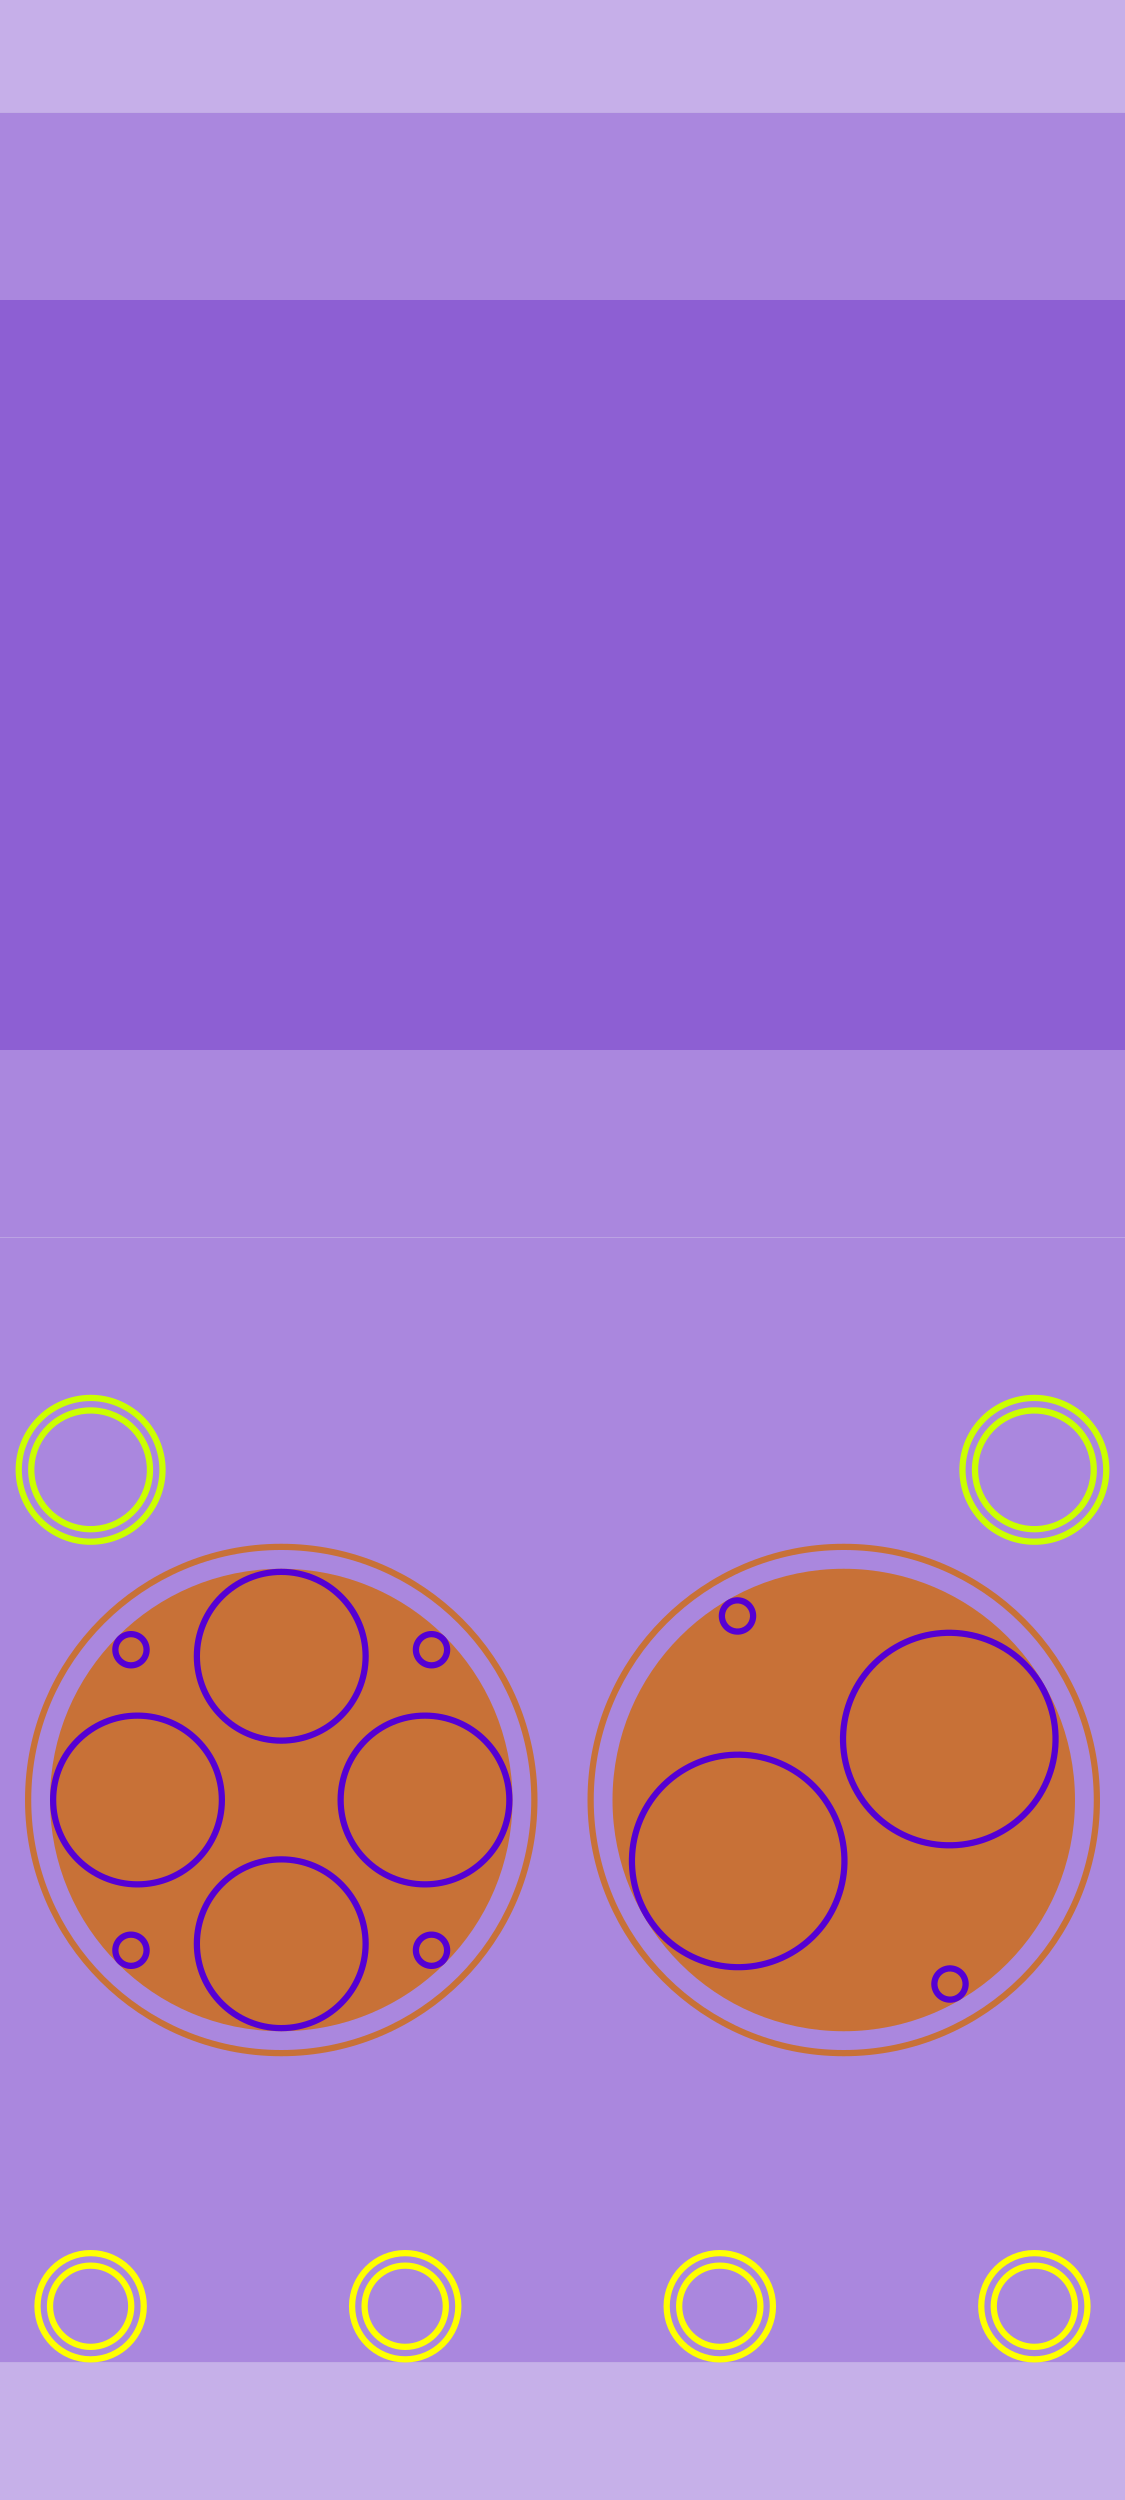
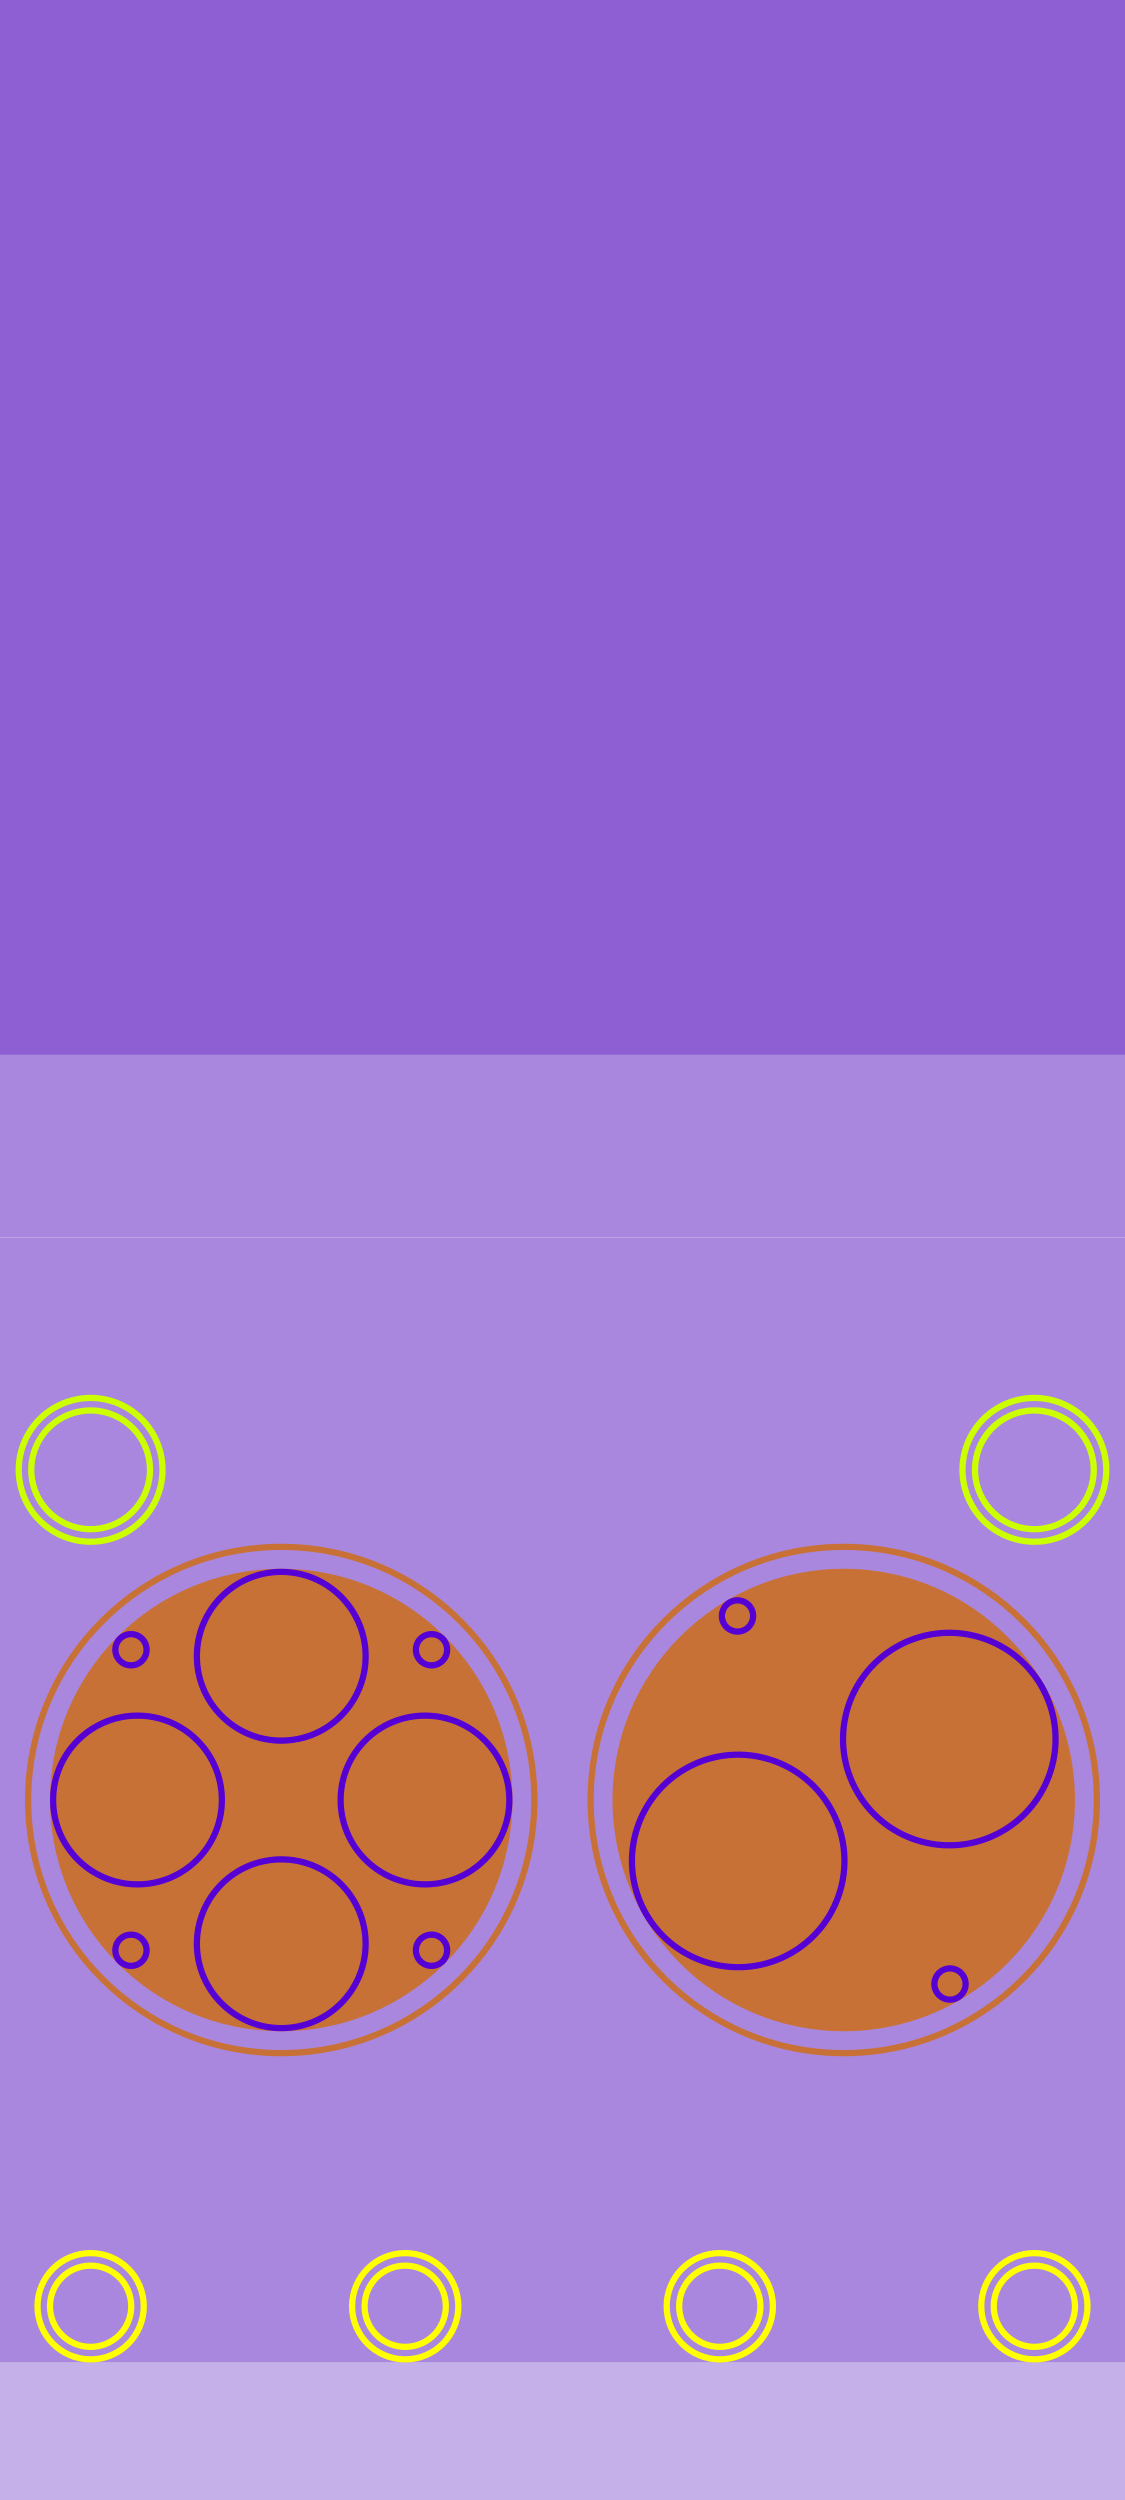
<svg xmlns="http://www.w3.org/2000/svg" width="1080" height="2400" viewBox="0 0 285.75 635" version="1.1" id="svg1" xml:space="preserve">
  <defs id="defs1" />
  <g id="layer1" style="display:inline;opacity:1">
    <rect style="fill:#c6afe9;fill-opacity:0.985;stroke-width:1.27;stroke-linecap:round;paint-order:markers fill stroke" id="rect1" width="285.75" height="34.925" x="1.8858692e-21" y="600.075" />
-     <rect style="fill:#c6afe9;fill-opacity:1;stroke-width:1.27;stroke-linecap:round;paint-order:markers fill stroke" id="rect2" width="285.75" height="28.575" x="-4.9999999e-06" y="-1.1111111e-05" />
-     <rect style="fill:#aa87de;fill-opacity:1;stroke-width:1.27;stroke-linecap:round;paint-order:markers fill stroke" id="rect3" width="285.75" height="285.75" x="0" y="28.575" />
+     <rect style="fill:#aa87de;fill-opacity:1;stroke-width:1.27;stroke-linecap:round;paint-order:markers fill stroke" id="rect3" width="285.75" height="314.325" x="0" y="-8.0293313e-07" />
    <rect style="fill:#aa87de;fill-opacity:1;stroke-width:1.27;stroke-linecap:round;paint-order:markers fill stroke" id="rect4" width="285.75" height="285.75" x="0" y="314.325" />
-     <rect style="fill:#8d5fd3;fill-opacity:1;stroke-width:1.27;stroke-linecap:round;paint-order:markers fill stroke" id="rect5" width="285.75" height="190.5" x="0" y="76.2" />
+     <rect style="fill:#8d5fd3;fill-opacity:1;stroke-width:1.27;stroke-linecap:round;paint-order:markers fill stroke" id="rect5" width="285.75" height="267.891" x="0" y="-1.4210855e-14" />
    <path id="path282" style="display:inline;fill:#c87137;fill-opacity:1;stroke:none;stroke-width:1.27;stroke-linecap:round;paint-order:markers fill stroke" d="m 71.438,392.112 a 65.088,65.088 0 0 0 -65.088,65.088 65.088,65.088 0 0 0 65.088,65.088 65.088,65.088 0 0 0 65.088,-65.088 65.088,65.088 0 0 0 -65.088,-65.088 z m 0,1.587 a 63.5,63.5 0 0 1 63.5,63.5 63.5,63.5 0 0 1 -63.5,63.5 63.5,63.5 0 0 1 -63.5,-63.5 63.5,63.5 0 0 1 63.5,-63.5 z" />
    <circle style="fill:#c87137;fill-opacity:1;stroke:none;stroke-width:1.27;stroke-linecap:round;paint-order:markers fill stroke" id="circle282" cx="71.438" cy="457.2" r="58.737" />
    <path id="path283" style="fill:#5500d4;fill-opacity:1;stroke:none;stroke-width:1.27;stroke-linecap:round;paint-order:markers fill stroke" d="m 71.438,398.462 a 22.225,22.225 0 0 0 -22.225,22.225 22.225,22.225 0 0 0 22.225,22.225 22.225,22.225 0 0 0 22.225,-22.225 22.225,22.225 0 0 0 -22.225,-22.225 z m 0,1.587 a 20.637,20.637 0 0 1 20.637,20.637 20.637,20.637 0 0 1 -20.637,20.637 20.637,20.637 0 0 1 -20.637,-20.637 20.637,20.637 0 0 1 20.637,-20.637 z" />
    <path id="path284" style="fill:#5500d4;fill-opacity:1;stroke:none;stroke-width:1.27;stroke-linecap:round;paint-order:markers fill stroke" d="m 71.438,471.487 a 22.225,22.225 0 0 0 -22.225,22.225 22.225,22.225 0 0 0 22.225,22.225 22.225,22.225 0 0 0 22.225,-22.225 22.225,22.225 0 0 0 -22.225,-22.225 z m 0,1.587 a 20.637,20.637 0 0 1 20.637,20.637 20.637,20.637 0 0 1 -20.637,20.637 20.637,20.637 0 0 1 -20.637,-20.637 20.637,20.637 0 0 1 20.637,-20.637 z" />
    <path id="path285" style="fill:#5500d4;fill-opacity:1;stroke:none;stroke-width:1.27;stroke-linecap:round;paint-order:markers fill stroke" d="m 107.95,434.975 a 22.225,22.225 0 0 0 -22.225,22.225 22.225,22.225 0 0 0 22.225,22.225 22.225,22.225 0 0 0 22.225,-22.225 22.225,22.225 0 0 0 -22.225,-22.225 z m 0,1.587 a 20.637,20.637 0 0 1 20.637,20.637 20.637,20.637 0 0 1 -20.637,20.637 20.637,20.637 0 0 1 -20.637,-20.637 20.637,20.637 0 0 1 20.637,-20.637 z" />
    <path id="path286" style="fill:#5500d4;fill-opacity:1;stroke:none;stroke-width:1.27;stroke-linecap:round;paint-order:markers fill stroke" d="m 34.925,434.975 a 22.225,22.225 0 0 0 -22.225,22.225 22.225,22.225 0 0 0 22.225,22.225 22.225,22.225 0 0 0 22.225,-22.225 22.225,22.225 0 0 0 -22.225,-22.225 z m 0,1.587 a 20.637,20.637 0 0 1 20.637,20.637 20.637,20.637 0 0 1 -20.637,20.637 20.637,20.637 0 0 1 -20.637,-20.637 20.637,20.637 0 0 1 20.637,-20.637 z" />
    <path id="path287" style="display:inline;fill:#5500d4;fill-opacity:1;stroke:none;stroke-width:0;stroke-linecap:round;stroke-dasharray:none;stroke-opacity:1;paint-order:stroke fill markers" d="m 109.604,423.796 a 4.762,4.762 0 0 0 4.763,-4.763 4.762,4.762 0 0 0 -4.763,-4.763 4.762,4.762 0 0 0 -4.763,4.763 4.762,4.762 0 0 0 4.763,4.763 z m 0,-1.588 a 3.175,3.175 0 0 1 -3.175,-3.175 3.175,3.175 0 0 1 3.175,-3.175 3.175,3.175 0 0 1 3.175,3.175 3.175,3.175 0 0 1 -3.175,3.175 z" />
    <path id="path288" style="display:inline;fill:#5500d4;fill-opacity:1;stroke:none;stroke-width:0;stroke-linecap:round;stroke-dasharray:none;stroke-opacity:1;paint-order:stroke fill markers" d="m 104.841,495.366 a 4.762,4.762 0 0 0 4.763,4.763 4.762,4.762 0 0 0 4.763,-4.763 4.762,4.762 0 0 0 -4.763,-4.763 4.762,4.762 0 0 0 -4.763,4.763 z m 1.588,0 a 3.175,3.175 0 0 1 3.175,-3.175 3.175,3.175 0 0 1 3.175,3.175 3.175,3.175 0 0 1 -3.175,3.175 3.175,3.175 0 0 1 -3.175,-3.175 z" />
    <path id="path289" style="display:inline;fill:#5500d4;fill-opacity:1;stroke:none;stroke-width:0;stroke-linecap:round;stroke-dasharray:none;stroke-opacity:1;paint-order:stroke fill markers" d="m 33.271,490.604 a 4.762,4.762 0 0 0 -4.763,4.763 4.762,4.762 0 0 0 4.763,4.763 4.762,4.762 0 0 0 4.763,-4.763 4.762,4.762 0 0 0 -4.763,-4.763 z m 0,1.588 a 3.175,3.175 0 0 1 3.175,3.175 3.175,3.175 0 0 1 -3.175,3.175 3.175,3.175 0 0 1 -3.175,-3.175 3.175,3.175 0 0 1 3.175,-3.175 z" />
    <path id="path290" style="display:inline;fill:#5500d4;fill-opacity:1;stroke:none;stroke-width:0;stroke-linecap:round;stroke-dasharray:none;stroke-opacity:1;paint-order:stroke fill markers" d="m 38.034,419.034 a 4.762,4.762 0 0 0 -4.763,-4.763 4.762,4.762 0 0 0 -4.763,4.763 4.762,4.762 0 0 0 4.763,4.763 4.762,4.762 0 0 0 4.763,-4.763 z m -1.588,0 a 3.175,3.175 0 0 1 -3.175,3.175 3.175,3.175 0 0 1 -3.175,-3.175 3.175,3.175 0 0 1 3.175,-3.175 3.175,3.175 0 0 1 3.175,3.175 z" />
    <circle style="display:inline;fill:#c87137;fill-opacity:1;stroke:none;stroke-width:1.27;stroke-linecap:round;paint-order:markers fill stroke" id="circle282-5" cx="214.312" cy="457.2" r="58.737" />
    <path id="path288-3" style="display:inline;fill:#5500d4;fill-opacity:1;stroke:none;stroke-width:0;stroke-linecap:round;stroke-dasharray:none;stroke-opacity:1;paint-order:stroke fill markers" d="m 236.7,502.711 a 4.762,4.762 0 0 0 3.368,5.833 4.762,4.762 0 0 0 5.833,-3.368 4.762,4.762 0 0 0 -3.368,-5.833 4.762,4.762 0 0 0 -5.833,3.368 z m 1.533,0.411 a 3.175,3.175 0 0 1 3.889,-2.245 3.175,3.175 0 0 1 2.245,3.889 3.175,3.175 0 0 1 -3.889,2.245 3.175,3.175 0 0 1 -2.245,-3.889 z" />
    <path id="path290-5" style="display:inline;fill:#5500d4;fill-opacity:1;stroke:none;stroke-width:0;stroke-linecap:round;stroke-dasharray:none;stroke-opacity:1;paint-order:stroke fill markers" d="m 191.925,411.689 a 4.762,4.762 0 0 0 -3.368,-5.833 4.762,4.762 0 0 0 -5.833,3.368 4.762,4.762 0 0 0 3.368,5.833 4.762,4.762 0 0 0 5.833,-3.368 z m -1.533,-0.411 a 3.175,3.175 0 0 1 -3.889,2.245 3.175,3.175 0 0 1 -2.245,-3.889 3.175,3.175 0 0 1 3.889,-2.245 3.175,3.175 0 0 1 2.245,3.889 z" />
    <g id="g28" transform="translate(-43.79523,257.175)">
      <path id="path27" style="fill:#ffff00;fill-opacity:1;stroke:none;stroke-width:0.265;stroke-linecap:butt;stroke-dasharray:none;paint-order:markers fill stroke" d="m 66.814,314.325 a 14.287,14.287 0 0 0 -14.287,14.287 14.287,14.287 0 0 0 14.287,14.287 14.287,14.287 0 0 0 14.287,-14.287 14.287,14.287 0 0 0 -14.287,-14.287 z m 0,1.587 a 12.7,12.7 0 0 1 12.7,12.7 12.7,12.7 0 0 1 -12.7,12.7 12.7,12.7 0 0 1 -12.7,-12.7 12.7,12.7 0 0 1 12.7,-12.7 z" />
      <path id="path28" style="fill:#ffff00;fill-opacity:1;stroke:none;stroke-width:0.265;stroke-linecap:butt;stroke-dasharray:none;paint-order:markers fill stroke" d="m 66.814,317.5 a 11.113,11.113 0 0 0 -11.112,11.113 11.113,11.113 0 0 0 11.112,11.113 11.113,11.113 0 0 0 11.113,-11.113 11.113,11.113 0 0 0 -11.113,-11.113 z m 0,1.587 a 9.525,9.525 0 0 1 9.525,9.525 9.525,9.525 0 0 1 -9.525,9.525 9.525,9.525 0 0 1 -9.525,-9.525 9.525,9.525 0 0 1 9.525,-9.525 z" />
    </g>
    <g id="g30" transform="translate(36.10893,257.175)">
      <path id="path29" style="fill:#ffff00;fill-opacity:1;stroke:none;stroke-width:0.265;stroke-linecap:butt;stroke-dasharray:none;paint-order:markers fill stroke" d="m 66.814,314.325 a 14.287,14.287 0 0 0 -14.287,14.287 14.287,14.287 0 0 0 14.287,14.287 14.287,14.287 0 0 0 14.287,-14.287 14.287,14.287 0 0 0 -14.287,-14.287 z m 0,1.587 a 12.7,12.7 0 0 1 12.7,12.7 12.7,12.7 0 0 1 -12.7,12.7 12.7,12.7 0 0 1 -12.7,-12.7 12.7,12.7 0 0 1 12.7,-12.7 z" />
      <path id="path30" style="fill:#ffff00;fill-opacity:1;stroke:none;stroke-width:0.265;stroke-linecap:butt;stroke-dasharray:none;paint-order:markers fill stroke" d="m 66.814,317.5 a 11.113,11.113 0 0 0 -11.112,11.113 11.113,11.113 0 0 0 11.112,11.113 11.113,11.113 0 0 0 11.113,-11.113 11.113,11.113 0 0 0 -11.113,-11.113 z m 0,1.587 a 9.525,9.525 0 0 1 9.525,9.525 9.525,9.525 0 0 1 -9.525,9.525 9.525,9.525 0 0 1 -9.525,-9.525 9.525,9.525 0 0 1 9.525,-9.525 z" />
    </g>
    <path id="path54" style="display:inline;fill:#c87137;fill-opacity:1;stroke:none;stroke-width:1.27;stroke-linecap:round;paint-order:markers fill stroke" d="m 214.313,392.112 a 65.088,65.088 0 0 1 65.088,65.088 65.088,65.088 0 0 1 -65.088,65.088 65.088,65.088 0 0 1 -65.088,-65.088 65.088,65.088 0 0 1 65.088,-65.088 z m 0,1.587 a 63.5,63.5 0 0 0 -63.5,63.5 63.5,63.5 0 0 0 63.5,63.5 63.5,63.5 0 0 0 63.5,-63.5 63.5,63.5 0 0 0 -63.5,-63.5 z" />
    <g id="g68" transform="matrix(-1,0,0,1,329.5453,257.175)">
      <path id="path67" style="fill:#ffff00;fill-opacity:1;stroke:none;stroke-width:0.265;stroke-linecap:butt;stroke-dasharray:none;paint-order:markers fill stroke" d="m 66.814,314.325 a 14.287,14.287 0 0 0 -14.287,14.287 14.287,14.287 0 0 0 14.287,14.287 14.287,14.287 0 0 0 14.287,-14.287 14.287,14.287 0 0 0 -14.287,-14.287 z m 0,1.587 a 12.7,12.7 0 0 1 12.7,12.7 12.7,12.7 0 0 1 -12.7,12.7 12.7,12.7 0 0 1 -12.7,-12.7 12.7,12.7 0 0 1 12.7,-12.7 z" />
      <path id="path68" style="fill:#ffff00;fill-opacity:1;stroke:none;stroke-width:0.265;stroke-linecap:butt;stroke-dasharray:none;paint-order:markers fill stroke" d="m 66.814,317.5 a 11.113,11.113 0 0 0 -11.112,11.113 11.113,11.113 0 0 0 11.112,11.113 11.113,11.113 0 0 0 11.113,-11.113 11.113,11.113 0 0 0 -11.113,-11.113 z m 0,1.587 a 9.525,9.525 0 0 1 9.525,9.525 9.525,9.525 0 0 1 -9.525,9.525 9.525,9.525 0 0 1 -9.525,-9.525 9.525,9.525 0 0 1 9.525,-9.525 z" />
    </g>
    <g id="g70" transform="matrix(-1,0,0,1,249.6411,257.175)">
      <path id="path69" style="fill:#ffff00;fill-opacity:1;stroke:none;stroke-width:0.265;stroke-linecap:butt;stroke-dasharray:none;paint-order:markers fill stroke" d="m 66.814,314.325 a 14.287,14.287 0 0 0 -14.287,14.287 14.287,14.287 0 0 0 14.287,14.287 14.287,14.287 0 0 0 14.287,-14.287 14.287,14.287 0 0 0 -14.287,-14.287 z m 0,1.587 a 12.7,12.7 0 0 1 12.7,12.7 12.7,12.7 0 0 1 -12.7,12.7 12.7,12.7 0 0 1 -12.7,-12.7 12.7,12.7 0 0 1 12.7,-12.7 z" />
      <path id="path70" style="fill:#ffff00;fill-opacity:1;stroke:none;stroke-width:0.265;stroke-linecap:butt;stroke-dasharray:none;paint-order:markers fill stroke" d="m 66.814,317.5 a 11.113,11.113 0 0 0 -11.112,11.113 11.113,11.113 0 0 0 11.112,11.113 11.113,11.113 0 0 0 11.113,-11.113 11.113,11.113 0 0 0 -11.113,-11.113 z m 0,1.587 a 9.525,9.525 0 0 1 9.525,9.525 9.525,9.525 0 0 1 -9.525,9.525 9.525,9.525 0 0 1 -9.525,-9.525 9.525,9.525 0 0 1 9.525,-9.525 z" />
    </g>
    <g id="g5" transform="rotate(-15,320.5774,141.8376)" style="display:inline;fill:#ccff00">
      <path id="path4" style="opacity:1;fill:#ccff00;fill-opacity:1;stroke:none;stroke-width:0;stroke-linecap:round;stroke-dasharray:none;stroke-opacity:1;paint-order:stroke fill markers" d="m -26.758,269.384 a 19.05,19.05 0 0 0 -19.05,19.05 19.05,19.05 0 0 0 19.05,19.05 19.05,19.05 0 0 0 19.05,-19.05 19.05,19.05 0 0 0 -19.05,-19.05 z m 0,1.587 a 17.462,17.462 0 0 1 17.462,17.462 17.462,17.462 0 0 1 -17.462,17.462 17.462,17.462 0 0 1 -17.462,-17.462 17.462,17.462 0 0 1 17.462,-17.462 z" />
      <path id="path5" style="display:inline;opacity:1;fill:#ccff00;fill-opacity:1;stroke:none;stroke-width:0;stroke-linecap:round;stroke-dasharray:none;stroke-opacity:1;paint-order:stroke fill markers" d="m -26.758,272.559 a 15.875,15.875 0 0 0 -15.875,15.875 15.875,15.875 0 0 0 15.875,15.875 15.875,15.875 0 0 0 15.875,-15.875 15.875,15.875 0 0 0 -15.875,-15.875 z m 0,1.587 a 14.287,14.287 0 0 1 14.287,14.287 14.287,14.287 0 0 1 -14.287,14.287 14.287,14.287 0 0 1 -14.287,-14.287 14.287,14.287 0 0 1 14.287,-14.287 z" />
    </g>
    <g id="g11" transform="matrix(-0.9659258,-0.258819,-0.258819,0.9659258,311.5369,87.80455)" style="display:inline;fill:#ccff00">
      <path id="path9" style="opacity:1;fill:#ccff00;fill-opacity:1;stroke:none;stroke-width:0;stroke-linecap:round;stroke-dasharray:none;stroke-opacity:1;paint-order:stroke fill markers" d="m -26.758,269.384 a 19.05,19.05 0 0 0 -19.05,19.05 19.05,19.05 0 0 0 19.05,19.05 19.05,19.05 0 0 0 19.05,-19.05 19.05,19.05 0 0 0 -19.05,-19.05 z m 0,1.587 a 17.462,17.462 0 0 1 17.462,17.462 17.462,17.462 0 0 1 -17.462,17.462 17.462,17.462 0 0 1 -17.462,-17.462 17.462,17.462 0 0 1 17.462,-17.462 z" />
      <path id="path11" style="display:inline;opacity:1;fill:#ccff00;fill-opacity:1;stroke:none;stroke-width:0;stroke-linecap:round;stroke-dasharray:none;stroke-opacity:1;paint-order:stroke fill markers" d="m -26.758,272.559 a 15.875,15.875 0 0 0 -15.875,15.875 15.875,15.875 0 0 0 15.875,15.875 15.875,15.875 0 0 0 15.875,-15.875 15.875,15.875 0 0 0 -15.875,-15.875 z m 0,1.587 a 14.287,14.287 0 0 1 14.287,14.287 14.287,14.287 0 0 1 -14.287,14.287 14.287,14.287 0 0 1 -14.287,-14.287 14.287,14.287 0 0 1 14.287,-14.287 z" />
    </g>
    <path id="path3" style="fill:#5500d4;fill-opacity:1;stroke-width:3.175;paint-order:markers fill stroke" d="m 211.563,458.788 a 27.781,27.781 0 0 0 -37.95,-10.169 27.781,27.781 0 0 0 -10.169,37.95 27.781,27.781 0 0 0 37.95,10.169 27.781,27.781 0 0 0 10.169,-37.95 z m -1.375,0.794 a 26.194,26.194 0 0 1 -9.588,35.781 26.194,26.194 0 0 1 -35.781,-9.588 26.194,26.194 0 0 1 9.588,-35.781 26.194,26.194 0 0 1 35.781,9.588 z" />
    <path id="circle6" style="fill:#5500d4;fill-opacity:1;stroke-width:3.175;paint-order:markers fill stroke" d="m 265.181,427.831 a 27.781,27.781 0 0 0 -37.95,-10.169 27.781,27.781 0 0 0 -10.169,37.95 27.781,27.781 0 0 0 37.95,10.169 27.781,27.781 0 0 0 10.169,-37.95 z m -1.375,0.794 a 26.194,26.194 0 0 1 -9.588,35.781 26.194,26.194 0 0 1 -35.781,-9.588 26.194,26.194 0 0 1 9.588,-35.781 26.194,26.194 0 0 1 35.781,9.588 z" />
  </g>
  <g id="layer2" style="display:none;opacity:1">
    <circle style="fill:#71c837;fill-opacity:0.998;stroke-width:0.265;paint-order:markers fill stroke" id="path2" cx="23.019" cy="585.788" r="11.113" />
    <circle style="fill:#71c837;fill-opacity:0.998;stroke-width:0.265;paint-order:markers fill stroke" id="circle2" cx="102.923" cy="585.787" r="11.113" />
    <circle style="fill:#71c837;fill-opacity:0.998;stroke-width:0.265;paint-order:markers fill stroke" id="circle3" cx="182.827" cy="585.787" r="11.113" />
    <circle style="fill:#71c837;fill-opacity:0.998;stroke-width:0.265;paint-order:markers fill stroke" id="circle4" cx="262.731" cy="585.788" r="11.113" />
    <circle style="fill:#71c837;fill-opacity:0.998;stroke-width:0.265;paint-order:markers fill stroke" id="circle7" cx="23.019" cy="373.336" r="15.875" />
    <circle style="fill:#71c837;fill-opacity:0.998;stroke-width:0.265;paint-order:markers fill stroke" id="circle8" cx="262.731" cy="373.336" r="15.875" />
    <circle style="fill:#71c837;fill-opacity:0.998;stroke-width:0.265;paint-order:markers fill stroke" id="path10" cx="33.271" cy="419.034" r="4.762" />
    <circle style="fill:#71c837;fill-opacity:0.998;stroke-width:0.265;paint-order:markers fill stroke" id="circle11" cx="109.604" cy="419.034" r="4.762" />
    <circle style="fill:#71c837;fill-opacity:0.998;stroke-width:0.265;paint-order:markers fill stroke" id="circle12" cx="33.271" cy="495.366" r="4.762" />
    <circle style="fill:#71c837;fill-opacity:0.998;stroke-width:0.265;paint-order:markers fill stroke" id="circle13" cx="109.604" cy="495.366" r="4.762" />
    <circle style="fill:#71c837;fill-opacity:0.998;stroke-width:0.265;paint-order:markers fill stroke" id="path13" cx="71.438" cy="420.688" r="22.225" />
    <circle style="fill:#71c837;fill-opacity:0.998;stroke-width:0.265;paint-order:markers fill stroke" id="circle14" cx="34.925" cy="457.2" r="22.225" />
    <circle style="fill:#71c837;fill-opacity:0.998;stroke-width:0.265;paint-order:markers fill stroke" id="circle15" cx="71.438" cy="493.712" r="22.225" />
    <circle style="fill:#71c837;fill-opacity:0.998;stroke-width:0.265;paint-order:markers fill stroke" id="circle16" cx="107.95" cy="457.2" r="22.225" />
    <circle style="fill:#71c837;fill-opacity:1;stroke:none;stroke-width:3.175;paint-order:markers fill stroke" id="path25" cx="187.504" cy="472.678" r="27.781" />
    <circle style="fill:#71c837;fill-opacity:1;stroke:none;stroke-width:3.175;paint-order:markers fill stroke" id="circle25" cx="241.121" cy="441.722" r="27.781" />
  </g>
  <g id="layer5" style="display:none;opacity:1">
    <g id="g25" transform="translate(-16.13959,258.7625)">
      <path id="path29-0" style="fill:#ffffff;fill-opacity:0.3;stroke:none;stroke-width:0.265;stroke-linecap:butt;stroke-dasharray:none;paint-order:markers fill stroke" d="m 119.063,312.737 a 14.287,14.287 0 0 0 -14.287,14.287 14.287,14.287 0 0 0 14.287,14.287 14.287,14.287 0 0 0 14.287,-14.287 14.287,14.287 0 0 0 -14.287,-14.287 z m 0,1.587 a 12.7,12.7 0 0 1 12.7,12.7 12.7,12.7 0 0 1 -12.7,12.7 12.7,12.7 0 0 1 -12.7,-12.7 12.7,12.7 0 0 1 12.7,-12.7 z" />
      <path id="path30-9" style="fill:#ffffff;fill-opacity:1;stroke:none;stroke-width:0.265;stroke-linecap:butt;stroke-dasharray:none;paint-order:markers fill stroke" d="m 119.063,315.912 a 11.113,11.113 0 0 0 -11.113,11.113 11.113,11.113 0 0 0 11.113,11.113 11.113,11.113 0 0 0 11.113,-11.113 11.113,11.113 0 0 0 -11.113,-11.113 z m 0,1.587 a 9.525,9.525 0 0 1 9.525,9.525 9.525,9.525 0 0 1 -9.525,9.525 9.525,9.525 0 0 1 -9.525,-9.525 9.525,9.525 0 0 1 9.525,-9.525 z" />
      <path d="m 119.063,325.967 -2.117,2.117 h 1.588 v 3.175 h 1.058 v -3.175 h 1.587 m 1.587,-5.292 h -7.408 c -0.587,0 -1.058,0.476 -1.058,1.058 v 6.35 a 1.058,1.058 0 0 0 1.058,1.058 h 2.117 v -1.058 h -2.117 v -5.292 h 7.408 v 5.292 h -2.117 v 1.058 h 2.117 a 1.058,1.058 0 0 0 1.058,-1.058 v -6.35 a 1.058,1.058 0 0 0 -1.058,-1.058 z" id="path35" style="fill:#ffffff;stroke-width:0.265" />
    </g>
    <g id="g26" transform="translate(16.1396,258.7625)">
      <path id="path31-7" style="fill:#ffffff;fill-opacity:0.3;stroke:none;stroke-width:0.265;stroke-linecap:butt;stroke-dasharray:none;paint-order:markers fill stroke" d="m 166.687,312.737 a 14.287,14.287 0 0 0 -14.287,14.287 14.287,14.287 0 0 0 14.287,14.287 14.287,14.287 0 0 0 14.287,-14.287 14.287,14.287 0 0 0 -14.287,-14.287 z m 0,1.587 a 12.7,12.7 0 0 1 12.7,12.7 12.7,12.7 0 0 1 -12.7,12.7 12.7,12.7 0 0 1 -12.7,-12.7 12.7,12.7 0 0 1 12.7,-12.7 z" />
      <path id="path32-7" style="fill:#ffffff;fill-opacity:1;stroke:none;stroke-width:0.265;stroke-linecap:butt;stroke-dasharray:none;paint-order:markers fill stroke" d="m 166.687,315.912 a 11.113,11.113 0 0 0 -11.113,11.113 11.113,11.113 0 0 0 11.113,11.113 11.113,11.113 0 0 0 11.113,-11.113 11.113,11.113 0 0 0 -11.113,-11.113 z m 0,1.587 a 9.525,9.525 0 0 1 9.525,9.525 9.525,9.525 0 0 1 -9.525,9.525 9.525,9.525 0 0 1 -9.525,-9.525 9.525,9.525 0 0 1 9.525,-9.525 z" />
      <path d="m 168.275,325.438 h -5.292 v -2.117 h 5.292 m -1.588,7.408 a 1.588,1.588 0 0 1 -1.587,-1.587 1.588,1.588 0 0 1 1.587,-1.588 1.588,1.588 0 0 1 1.588,1.588 1.588,1.588 0 0 1 -1.588,1.587 m 2.646,-8.467 h -6.35 c -0.587,0 -1.058,0.476 -1.058,1.058 v 7.408 a 1.058,1.058 0 0 0 1.058,1.058 h 7.408 a 1.058,1.058 0 0 0 1.058,-1.058 v -6.35 z" id="path36" style="fill:#ffffff;stroke-width:0.265" />
    </g>
    <g id="g27" transform="translate(0.7937565,258.7625)">
      <path id="path33-1" style="fill:#ffffff;fill-opacity:0.3;stroke:none;stroke-width:0.265;stroke-linecap:butt;stroke-dasharray:none;paint-order:markers fill stroke" d="m 261.937,312.737 a 14.287,14.287 0 0 0 -14.287,14.287 14.287,14.287 0 0 0 14.287,14.287 14.287,14.287 0 0 0 14.287,-14.287 14.287,14.287 0 0 0 -14.287,-14.287 z m 0,1.587 a 12.7,12.7 0 0 1 12.7,12.7 12.7,12.7 0 0 1 -12.7,12.7 12.7,12.7 0 0 1 -12.7,-12.7 12.7,12.7 0 0 1 12.7,-12.7 z" />
      <path id="path34-5" style="fill:#ffffff;fill-opacity:1;stroke:none;stroke-width:0.265;stroke-linecap:butt;stroke-dasharray:none;paint-order:markers fill stroke" d="m 261.937,315.912 a 11.113,11.113 0 0 0 -11.113,11.113 11.113,11.113 0 0 0 11.113,11.113 11.113,11.113 0 0 0 11.113,-11.113 11.113,11.113 0 0 0 -11.113,-11.113 z m 0,1.587 a 9.525,9.525 0 0 1 9.525,9.525 9.525,9.525 0 0 1 -9.525,9.525 9.525,9.525 0 0 1 -9.525,-9.525 9.525,9.525 0 0 1 9.525,-9.525 z" />
      <path d="m 257.175,323.85 h 9.525 v 1.058 h -9.525 V 323.85 m 0,2.646 h 9.525 v 1.058 h -9.525 v -1.058 m 0,2.646 h 9.525 v 1.058 h -9.525 z" id="path37" style="fill:#ffffff;stroke-width:0.265" />
    </g>
    <g id="g24" transform="translate(-0.793745,258.7625)">
      <path id="path27-9" style="fill:#ffffff;fill-opacity:0.3;stroke:none;stroke-width:0.265;stroke-linecap:butt;stroke-dasharray:none;paint-order:markers fill stroke" d="m 23.813,312.737 a 14.287,14.287 0 0 0 -14.287,14.287 14.287,14.287 0 0 0 14.287,14.287 14.287,14.287 0 0 0 14.287,-14.287 14.287,14.287 0 0 0 -14.287,-14.287 z m 0,1.587 a 12.7,12.7 0 0 1 12.7,12.7 12.7,12.7 0 0 1 -12.7,12.7 12.7,12.7 0 0 1 -12.7,-12.7 12.7,12.7 0 0 1 12.7,-12.7 z" />
      <path id="path28-4" style="fill:#ffffff;fill-opacity:1;stroke:none;stroke-width:0.265;stroke-linecap:butt;stroke-dasharray:none;paint-order:markers fill stroke" d="m 23.813,315.912 a 11.113,11.113 0 0 0 -11.112,11.113 11.113,11.113 0 0 0 11.112,11.113 11.113,11.113 0 0 0 11.113,-11.113 11.113,11.113 0 0 0 -11.113,-11.113 z m 0,1.587 a 9.525,9.525 0 0 1 9.525,9.525 9.525,9.525 0 0 1 -9.525,9.525 9.525,9.525 0 0 1 -9.525,-9.525 9.525,9.525 0 0 1 9.525,-9.525 z" />
      <path d="m 24.72,323.759 v 6.532 l 4.627,-3.266 m -9.526,3.266 4.627,-3.266 -4.627,-3.266 z" id="path38" style="fill:#ffffff;stroke-width:0.265" />
    </g>
    <g id="g33" transform="translate(-96.04373,0.2126749)">
      <path d="m 124.619,378.68 h -11.113 v -11.113 h 11.113 z" id="path1" style="fill:#ffffff;stroke-width:0.265" />
      <path id="path295-5" style="fill:#ffffff;fill-opacity:0.3;stroke:none;stroke-width:0;stroke-linecap:round;stroke-dasharray:none;stroke-opacity:1;paint-order:stroke fill markers" d="m 132.533,359.653 a 19.05,19.05 0 0 0 -26.941,0 19.05,19.05 0 0 0 0,26.941 19.05,19.05 0 0 0 26.941,0 19.05,19.05 0 0 0 1e-5,-26.941 z m -1.123,1.123 a 17.462,17.462 0 0 1 0,24.696 17.462,17.462 0 0 1 -24.696,0 17.462,17.462 0 0 1 0,-24.696 17.462,17.462 0 0 1 24.696,0 z" />
      <path id="path296-3" style="display:inline;fill:#ffffff;fill-opacity:1;stroke:none;stroke-width:0;stroke-linecap:round;stroke-dasharray:none;stroke-opacity:1;paint-order:stroke fill markers" d="m 130.288,361.898 a 15.875,15.875 0 0 0 -22.451,0 15.875,15.875 0 0 0 0,22.451 15.875,15.875 0 0 0 22.451,0 15.875,15.875 0 0 0 0,-22.451 z m -1.123,1.123 a 14.287,14.287 0 0 1 0,20.206 14.287,14.287 0 0 1 -20.206,0 14.287,14.287 0 0 1 0,-20.206 14.287,14.287 0 0 1 20.206,0 z" />
    </g>
    <g id="g32" transform="translate(96.04387,0.2126518)">
      <path id="path306-8" style="fill:#ffffff;fill-opacity:0.3;stroke:none;stroke-width:0;stroke-linecap:round;stroke-dasharray:none;stroke-opacity:1;paint-order:stroke fill markers" d="m 161.757,354.723 a 19.05,19.05 0 0 0 -13.47,23.331 19.05,19.05 0 0 0 23.331,13.47 19.05,19.05 0 0 0 13.47,-23.331 19.05,19.05 0 0 0 -23.331,-13.47 z m 0.411,1.533 a 17.462,17.462 0 0 1 21.387,12.348 17.462,17.462 0 0 1 -12.348,21.387 17.462,17.462 0 0 1 -21.387,-12.348 17.462,17.462 0 0 1 12.348,-21.387 z" />
      <path id="path307-3" style="display:inline;fill:#ffffff;fill-opacity:1;stroke:none;stroke-width:0;stroke-linecap:round;stroke-dasharray:none;stroke-opacity:1;paint-order:stroke fill markers" d="m 162.579,357.789 a 15.875,15.875 0 0 0 -11.225,19.443 15.875,15.875 0 0 0 19.443,11.225 15.875,15.875 0 0 0 11.225,-19.443 15.875,15.875 0 0 0 -19.443,-11.225 z m 0.411,1.533 a 14.287,14.287 0 0 1 17.499,10.103 14.287,14.287 0 0 1 -10.103,17.499 14.287,14.287 0 0 1 -17.499,-10.103 14.287,14.287 0 0 1 10.103,-17.499 z" />
      <path d="m 163.292,366.641 v 12.965 l 10.186,-6.482 z" id="path1-9" style="fill:#ffffff;stroke-width:0.265" />
    </g>
    <path id="path282-0" style="display:inline;fill:#ffffff;fill-opacity:0.3;stroke:none;stroke-width:1.27;stroke-linecap:round;paint-order:markers fill stroke" d="m 71.438,392.112 a 65.088,65.088 0 0 0 -65.088,65.088 65.088,65.088 0 0 0 65.088,65.088 65.088,65.088 0 0 0 65.088,-65.088 65.088,65.088 0 0 0 -65.088,-65.088 z m 0,1.587 a 63.5,63.5 0 0 1 63.5,63.5 63.5,63.5 0 0 1 -63.5,63.5 63.5,63.5 0 0 1 -63.5,-63.5 63.5,63.5 0 0 1 63.5,-63.5 z" />
    <g id="g36">
      <path d="m 62.706,425.715 h 17.462 l -8.731,-15.081" id="path1-54" style="fill:#ffffff;stroke-width:0.265" />
      <path id="path283-8" style="display:inline;fill:#ffffff;fill-opacity:1;stroke:none;stroke-width:1.27;stroke-linecap:round;paint-order:markers fill stroke" d="m 71.438,398.462 a 22.225,22.225 0 0 0 -22.225,22.225 22.225,22.225 0 0 0 22.225,22.225 22.225,22.225 0 0 0 22.225,-22.225 22.225,22.225 0 0 0 -22.225,-22.225 z m 0,1.587 a 20.637,20.637 0 0 1 20.637,20.637 20.637,20.637 0 0 1 -20.637,20.637 20.637,20.637 0 0 1 -20.637,-20.637 20.637,20.637 0 0 1 20.637,-20.637 z" />
    </g>
    <path id="path287-7" style="display:inline;fill:#ffffff;fill-opacity:0.3;stroke:none;stroke-width:0;stroke-linecap:round;stroke-dasharray:none;stroke-opacity:1;paint-order:stroke fill markers" d="m 109.604,423.796 a 4.762,4.762 0 0 0 4.763,-4.763 4.762,4.762 0 0 0 -4.763,-4.763 4.762,4.762 0 0 0 -4.763,4.763 4.762,4.762 0 0 0 4.763,4.763 z m 0,-1.588 a 3.175,3.175 0 0 1 -3.175,-3.175 3.175,3.175 0 0 1 3.175,-3.175 3.175,3.175 0 0 1 3.175,3.175 3.175,3.175 0 0 1 -3.175,3.175 z" />
    <path id="path288-7" style="display:inline;fill:#ffffff;fill-opacity:0.3;stroke:none;stroke-width:0;stroke-linecap:round;stroke-dasharray:none;stroke-opacity:1;paint-order:stroke fill markers" d="m 104.841,495.366 a 4.762,4.762 0 0 0 4.763,4.763 4.762,4.762 0 0 0 4.763,-4.763 4.762,4.762 0 0 0 -4.763,-4.763 4.762,4.762 0 0 0 -4.763,4.763 z m 1.588,0 a 3.175,3.175 0 0 1 3.175,-3.175 3.175,3.175 0 0 1 3.175,3.175 3.175,3.175 0 0 1 -3.175,3.175 3.175,3.175 0 0 1 -3.175,-3.175 z" />
    <path id="path289-6" style="display:inline;fill:#ffffff;fill-opacity:0.3;stroke:none;stroke-width:0;stroke-linecap:round;stroke-dasharray:none;stroke-opacity:1;paint-order:stroke fill markers" d="m 33.271,490.604 a 4.762,4.762 0 0 0 -4.763,4.763 4.762,4.762 0 0 0 4.763,4.763 4.762,4.762 0 0 0 4.763,-4.763 4.762,4.762 0 0 0 -4.763,-4.763 z m 0,1.588 a 3.175,3.175 0 0 1 3.175,3.175 3.175,3.175 0 0 1 -3.175,3.175 3.175,3.175 0 0 1 -3.175,-3.175 3.175,3.175 0 0 1 3.175,-3.175 z" />
    <path id="path290-4" style="display:inline;fill:#ffffff;fill-opacity:0.3;stroke:none;stroke-width:0;stroke-linecap:round;stroke-dasharray:none;stroke-opacity:1;paint-order:stroke fill markers" d="m 38.034,419.034 a 4.762,4.762 0 0 0 -4.763,-4.763 4.762,4.762 0 0 0 -4.763,4.763 4.762,4.762 0 0 0 4.763,4.763 4.762,4.762 0 0 0 4.763,-4.763 z m -1.588,0 a 3.175,3.175 0 0 1 -3.175,3.175 3.175,3.175 0 0 1 -3.175,-3.175 3.175,3.175 0 0 1 3.175,-3.175 3.175,3.175 0 0 1 3.175,3.175 z" />
    <path id="path297-3" style="display:inline;fill:#ffffff;fill-opacity:0.3;stroke:none;stroke-width:1.27;stroke-linecap:round;paint-order:markers fill stroke" d="m 214.312,392.112 a 65.088,65.088 0 0 0 -65.088,65.088 65.088,65.088 0 0 0 65.088,65.088 65.088,65.088 0 0 0 65.088,-65.088 65.088,65.088 0 0 0 -65.088,-65.088 z m 0,1.587 a 63.5,63.5 0 0 1 63.5,63.5 63.5,63.5 0 0 1 -63.5,63.5 63.5,63.5 0 0 1 -63.5,-63.5 63.5,63.5 0 0 1 63.5,-63.5 z" />
    <path id="path303-4" style="display:inline;fill:#ffffff;fill-opacity:0.3;stroke:none;stroke-width:0;stroke-linecap:round;stroke-dasharray:none;stroke-opacity:1;paint-order:stroke fill markers" d="m 236.537,503.944 a 4.762,4.762 0 0 0 4.763,4.763 4.762,4.762 0 0 0 4.763,-4.763 4.762,4.762 0 0 0 -4.763,-4.763 4.762,4.762 0 0 0 -4.763,4.763 z m 1.588,0 a 3.175,3.175 0 0 1 3.175,-3.175 3.175,3.175 0 0 1 3.175,3.175 3.175,3.175 0 0 1 -3.175,3.175 3.175,3.175 0 0 1 -3.175,-3.175 z" />
    <path id="path305-5" style="display:inline;fill:#ffffff;fill-opacity:0.3;stroke:none;stroke-width:0;stroke-linecap:round;stroke-dasharray:none;stroke-opacity:1;paint-order:stroke fill markers" d="m 192.088,410.456 a 4.762,4.762 0 0 0 -4.763,-4.763 4.762,4.762 0 0 0 -4.763,4.763 4.762,4.762 0 0 0 4.763,4.763 4.762,4.762 0 0 0 4.763,-4.763 z m -1.588,0 a 3.175,3.175 0 0 1 -3.175,3.175 3.175,3.175 0 0 1 -3.175,-3.175 3.175,3.175 0 0 1 3.175,-3.175 3.175,3.175 0 0 1 3.175,3.175 z" />
    <g id="g38">
      <path d="m 102.923,448.469 v 17.462 l 15.081,-8.731" id="path44" style="display:inline;fill:#ffffff;stroke-width:0.265" />
      <path id="path45" style="display:inline;fill:#ffffff;fill-opacity:1;stroke:none;stroke-width:1.27;stroke-linecap:round;paint-order:markers fill stroke" d="m 130.175,457.2 a 22.225,22.225 0 0 0 -22.225,-22.225 22.225,22.225 0 0 0 -22.225,22.225 22.225,22.225 0 0 0 22.225,22.225 22.225,22.225 0 0 0 22.225,-22.225 z m -1.587,0 a 20.637,20.637 0 0 1 -20.637,20.637 20.637,20.637 0 0 1 -20.637,-20.637 20.637,20.637 0 0 1 20.637,-20.637 20.637,20.637 0 0 1 20.637,20.637 z" />
    </g>
    <g id="g39">
      <path id="path284-8" style="display:inline;fill:#ffffff;fill-opacity:1;stroke:none;stroke-width:1.27;stroke-linecap:round;paint-order:markers fill stroke" d="m 71.438,471.487 a 22.225,22.225 0 0 0 -22.225,22.225 22.225,22.225 0 0 0 22.225,22.225 22.225,22.225 0 0 0 22.225,-22.225 22.225,22.225 0 0 0 -22.225,-22.225 z m 0,1.587 a 20.637,20.637 0 0 1 20.637,20.637 20.637,20.637 0 0 1 -20.637,20.637 20.637,20.637 0 0 1 -20.637,-20.637 20.637,20.637 0 0 1 20.637,-20.637 z" />
      <path d="M 80.169,488.685 H 62.706 l 8.731,15.081" id="path44-3" style="display:inline;fill:#ffffff;stroke-width:0.265" />
    </g>
    <g id="g37">
      <path id="path286-9" style="display:inline;fill:#ffffff;fill-opacity:1;stroke:none;stroke-width:1.27;stroke-linecap:round;paint-order:markers fill stroke" d="m 34.925,434.975 a 22.225,22.225 0 0 0 -22.225,22.225 22.225,22.225 0 0 0 22.225,22.225 22.225,22.225 0 0 0 22.225,-22.225 22.225,22.225 0 0 0 -22.225,-22.225 z m 0,1.587 a 20.637,20.637 0 0 1 20.637,20.637 20.637,20.637 0 0 1 -20.637,20.637 20.637,20.637 0 0 1 -20.637,-20.637 20.637,20.637 0 0 1 20.637,-20.637 z" />
      <path d="m 39.952,448.469 v 17.462 l -15.081,-8.731" id="path44-1" style="display:inline;fill:#ffffff;stroke-width:0.265" />
    </g>
    <g id="g29">
      <text xml:space="preserve" style="font-style:normal;font-variant:normal;font-weight:bold;font-stretch:normal;font-size:23.283px;line-height:20px;font-family:Roboto;-inkscape-font-specification:'Roboto, Bold';font-variant-ligatures:none;font-variant-caps:normal;font-variant-numeric:normal;font-variant-east-asian:normal;text-align:center;letter-spacing:0px;word-spacing:0px;text-anchor:middle;fill:#ffffff;fill-opacity:1;stroke:none;stroke-width:3.175;stroke-dasharray:none;stroke-opacity:1;paint-order:markers fill stroke" x="187.305" y="480.955" id="text82">
        <tspan id="tspan82" style="font-style:normal;font-variant:normal;font-weight:bold;font-stretch:normal;font-size:23.283px;font-family:Roboto;-inkscape-font-specification:'Roboto, Bold';font-variant-ligatures:none;font-variant-caps:normal;font-variant-numeric:normal;font-variant-east-asian:normal;fill:#ffffff;stroke-width:3.175" x="187.305" y="480.955">B</tspan>
      </text>
      <path id="path3-1" style="display:inline;fill:#ffffff;fill-opacity:1;stroke-width:3.175;paint-order:markers fill stroke" d="m 211.563,458.788 a 27.781,27.781 0 0 0 -37.95,-10.169 27.781,27.781 0 0 0 -10.169,37.95 27.781,27.781 0 0 0 37.95,10.169 27.781,27.781 0 0 0 10.169,-37.95 z m -1.375,0.794 a 26.194,26.194 0 0 1 -9.588,35.781 26.194,26.194 0 0 1 -35.781,-9.588 26.194,26.194 0 0 1 9.588,-35.781 26.194,26.194 0 0 1 35.781,9.588 z" />
    </g>
    <g id="g31">
      <text xml:space="preserve" style="font-style:normal;font-variant:normal;font-weight:bold;font-stretch:normal;font-size:23.283px;line-height:20px;font-family:Roboto;-inkscape-font-specification:'Roboto, Bold';font-variant-ligatures:none;font-variant-caps:normal;font-variant-numeric:normal;font-variant-east-asian:normal;text-align:center;letter-spacing:0px;word-spacing:0px;text-anchor:middle;fill:#ffffff;fill-opacity:1;stroke:none;stroke-width:3.175;stroke-dasharray:none;stroke-opacity:1;paint-order:markers fill stroke" x="241.116" y="449.998" id="text81">
        <tspan id="tspan81" style="font-style:normal;font-variant:normal;font-weight:bold;font-stretch:normal;font-size:23.283px;font-family:Roboto;-inkscape-font-specification:'Roboto, Bold';font-variant-ligatures:none;font-variant-caps:normal;font-variant-numeric:normal;font-variant-east-asian:normal;fill:#ffffff;stroke-width:3.175" x="241.116" y="449.998">A</tspan>
      </text>
      <path id="circle6-2" style="display:inline;fill:#ffffff;fill-opacity:1;stroke-width:3.175;paint-order:markers fill stroke" d="m 265.181,427.831 a 27.781,27.781 0 0 0 -37.95,-10.169 27.781,27.781 0 0 0 -10.169,37.95 27.781,27.781 0 0 0 37.95,10.169 27.781,27.781 0 0 0 10.169,-37.95 z m -1.375,0.794 a 26.194,26.194 0 0 1 -9.588,35.781 26.194,26.194 0 0 1 -35.781,-9.588 26.194,26.194 0 0 1 9.588,-35.781 26.194,26.194 0 0 1 35.781,9.588 z" />
    </g>
  </g>
</svg>
